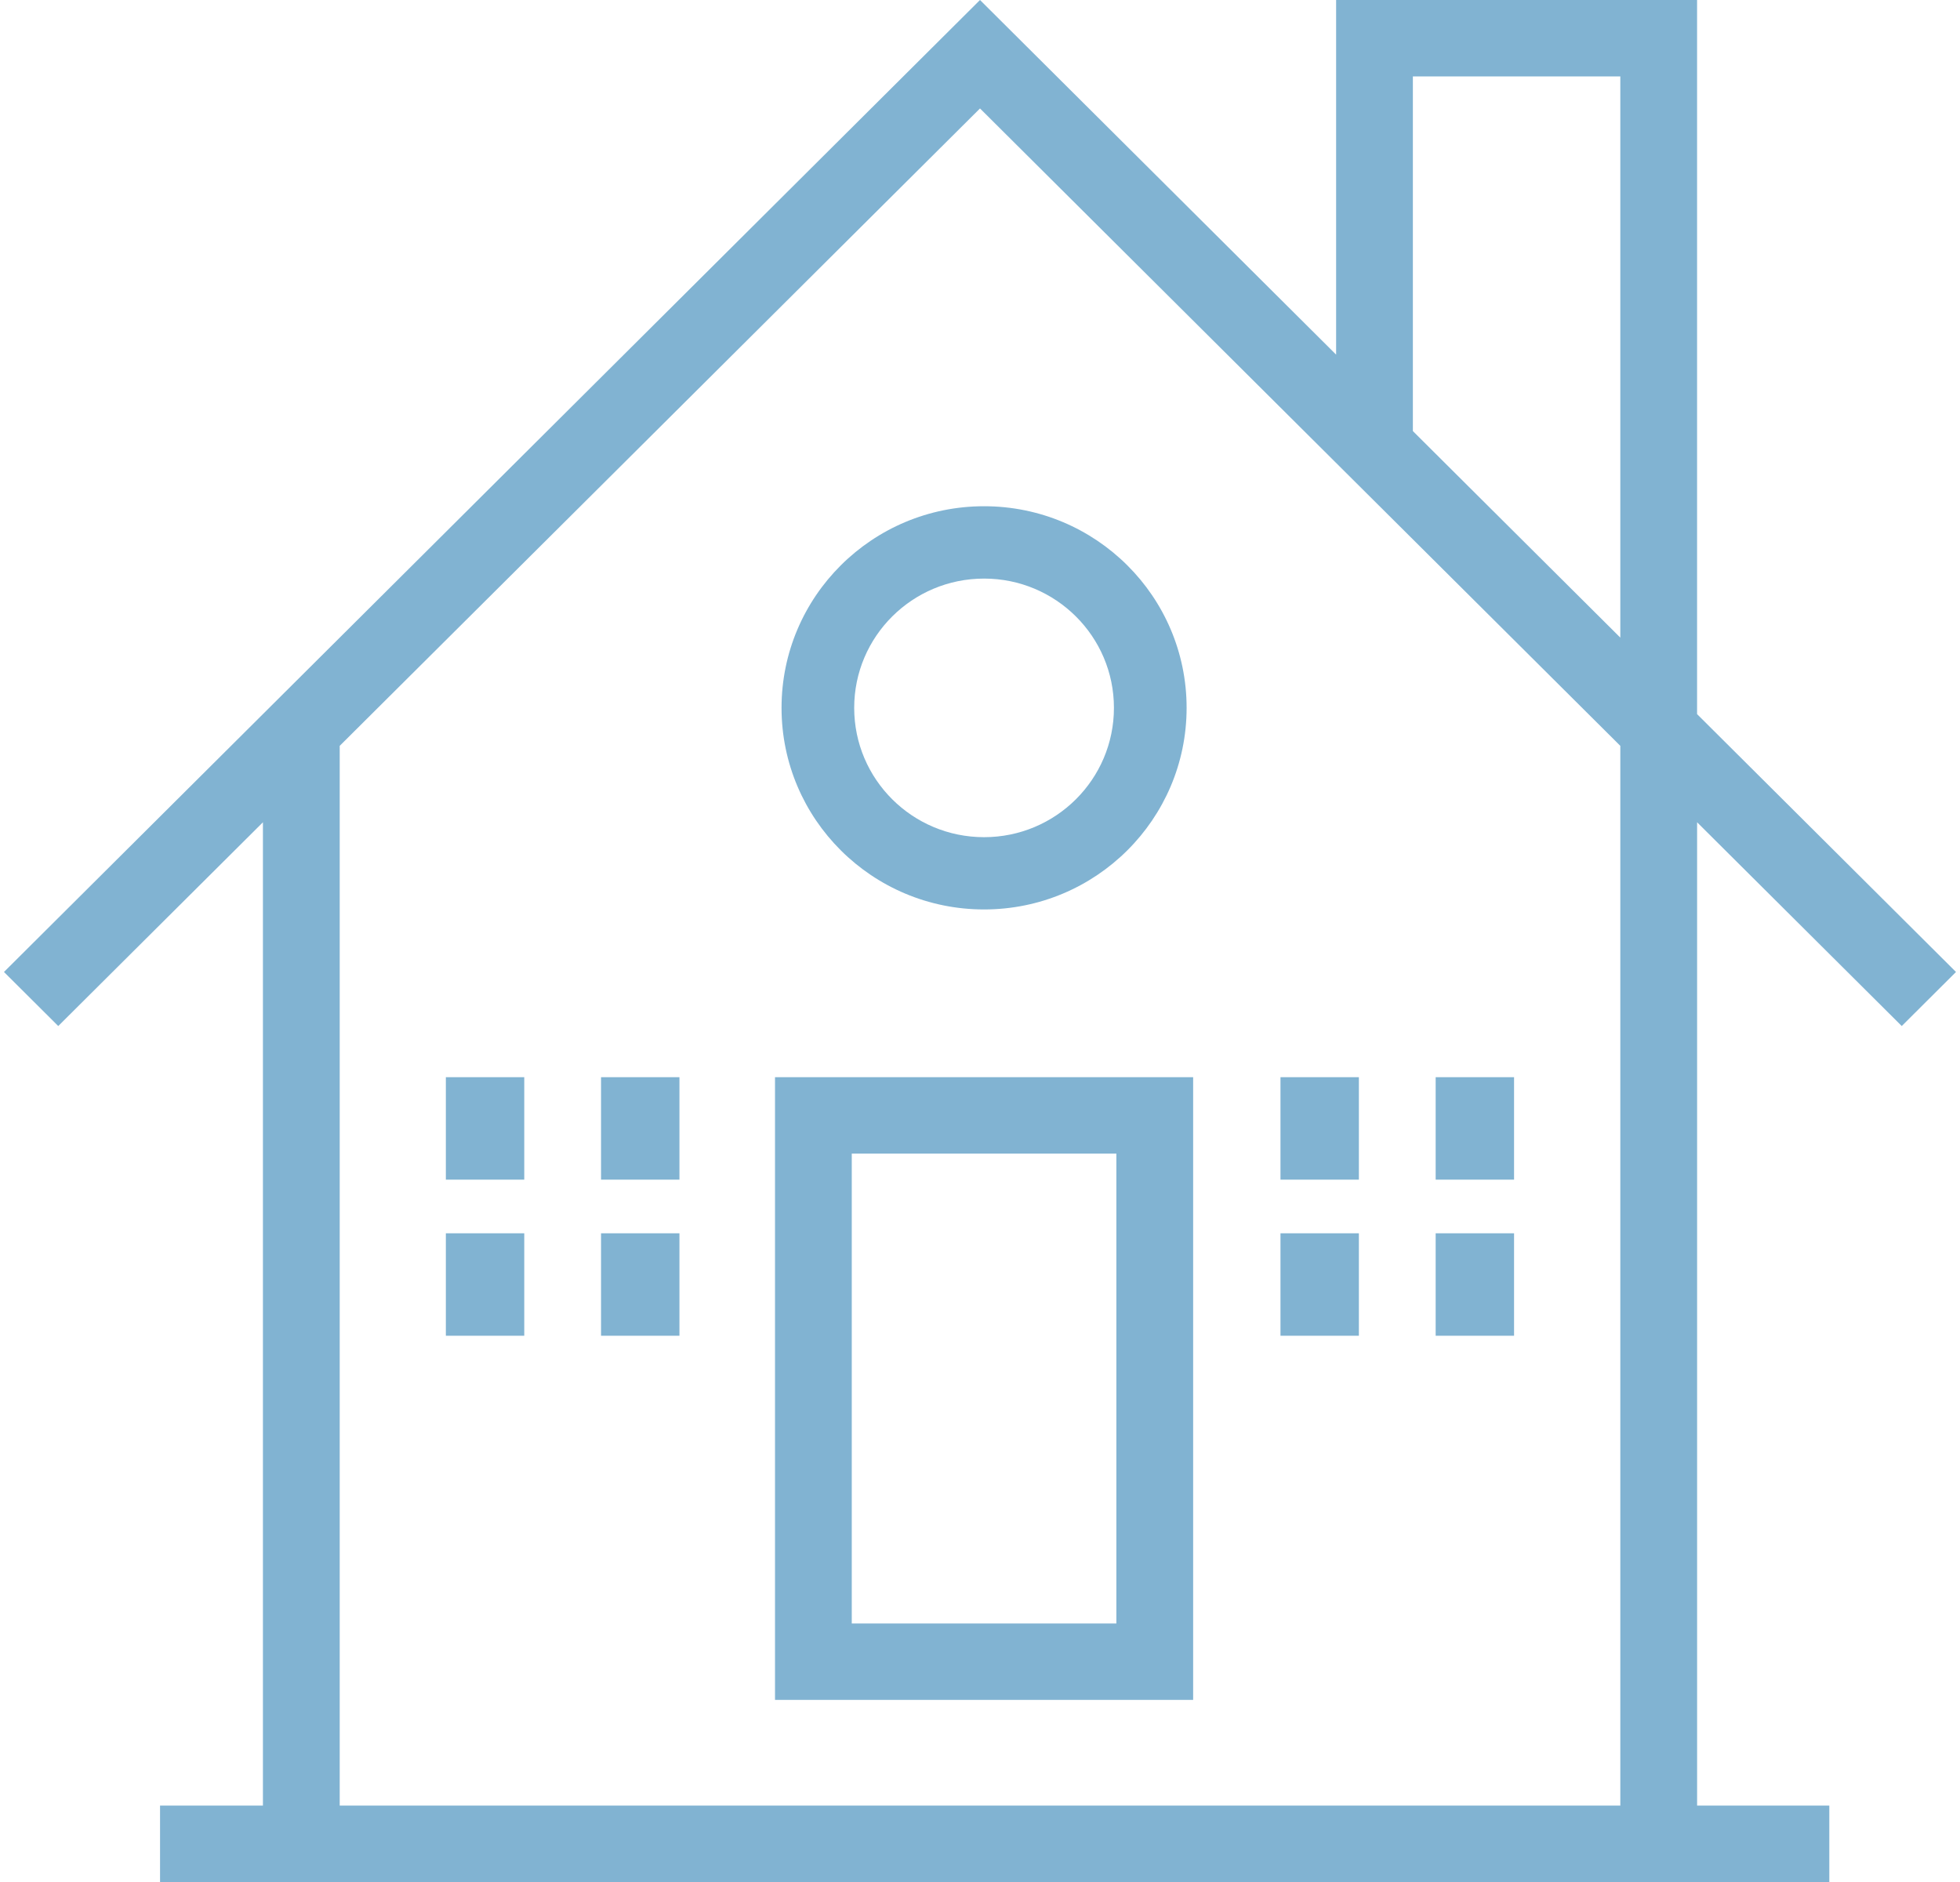
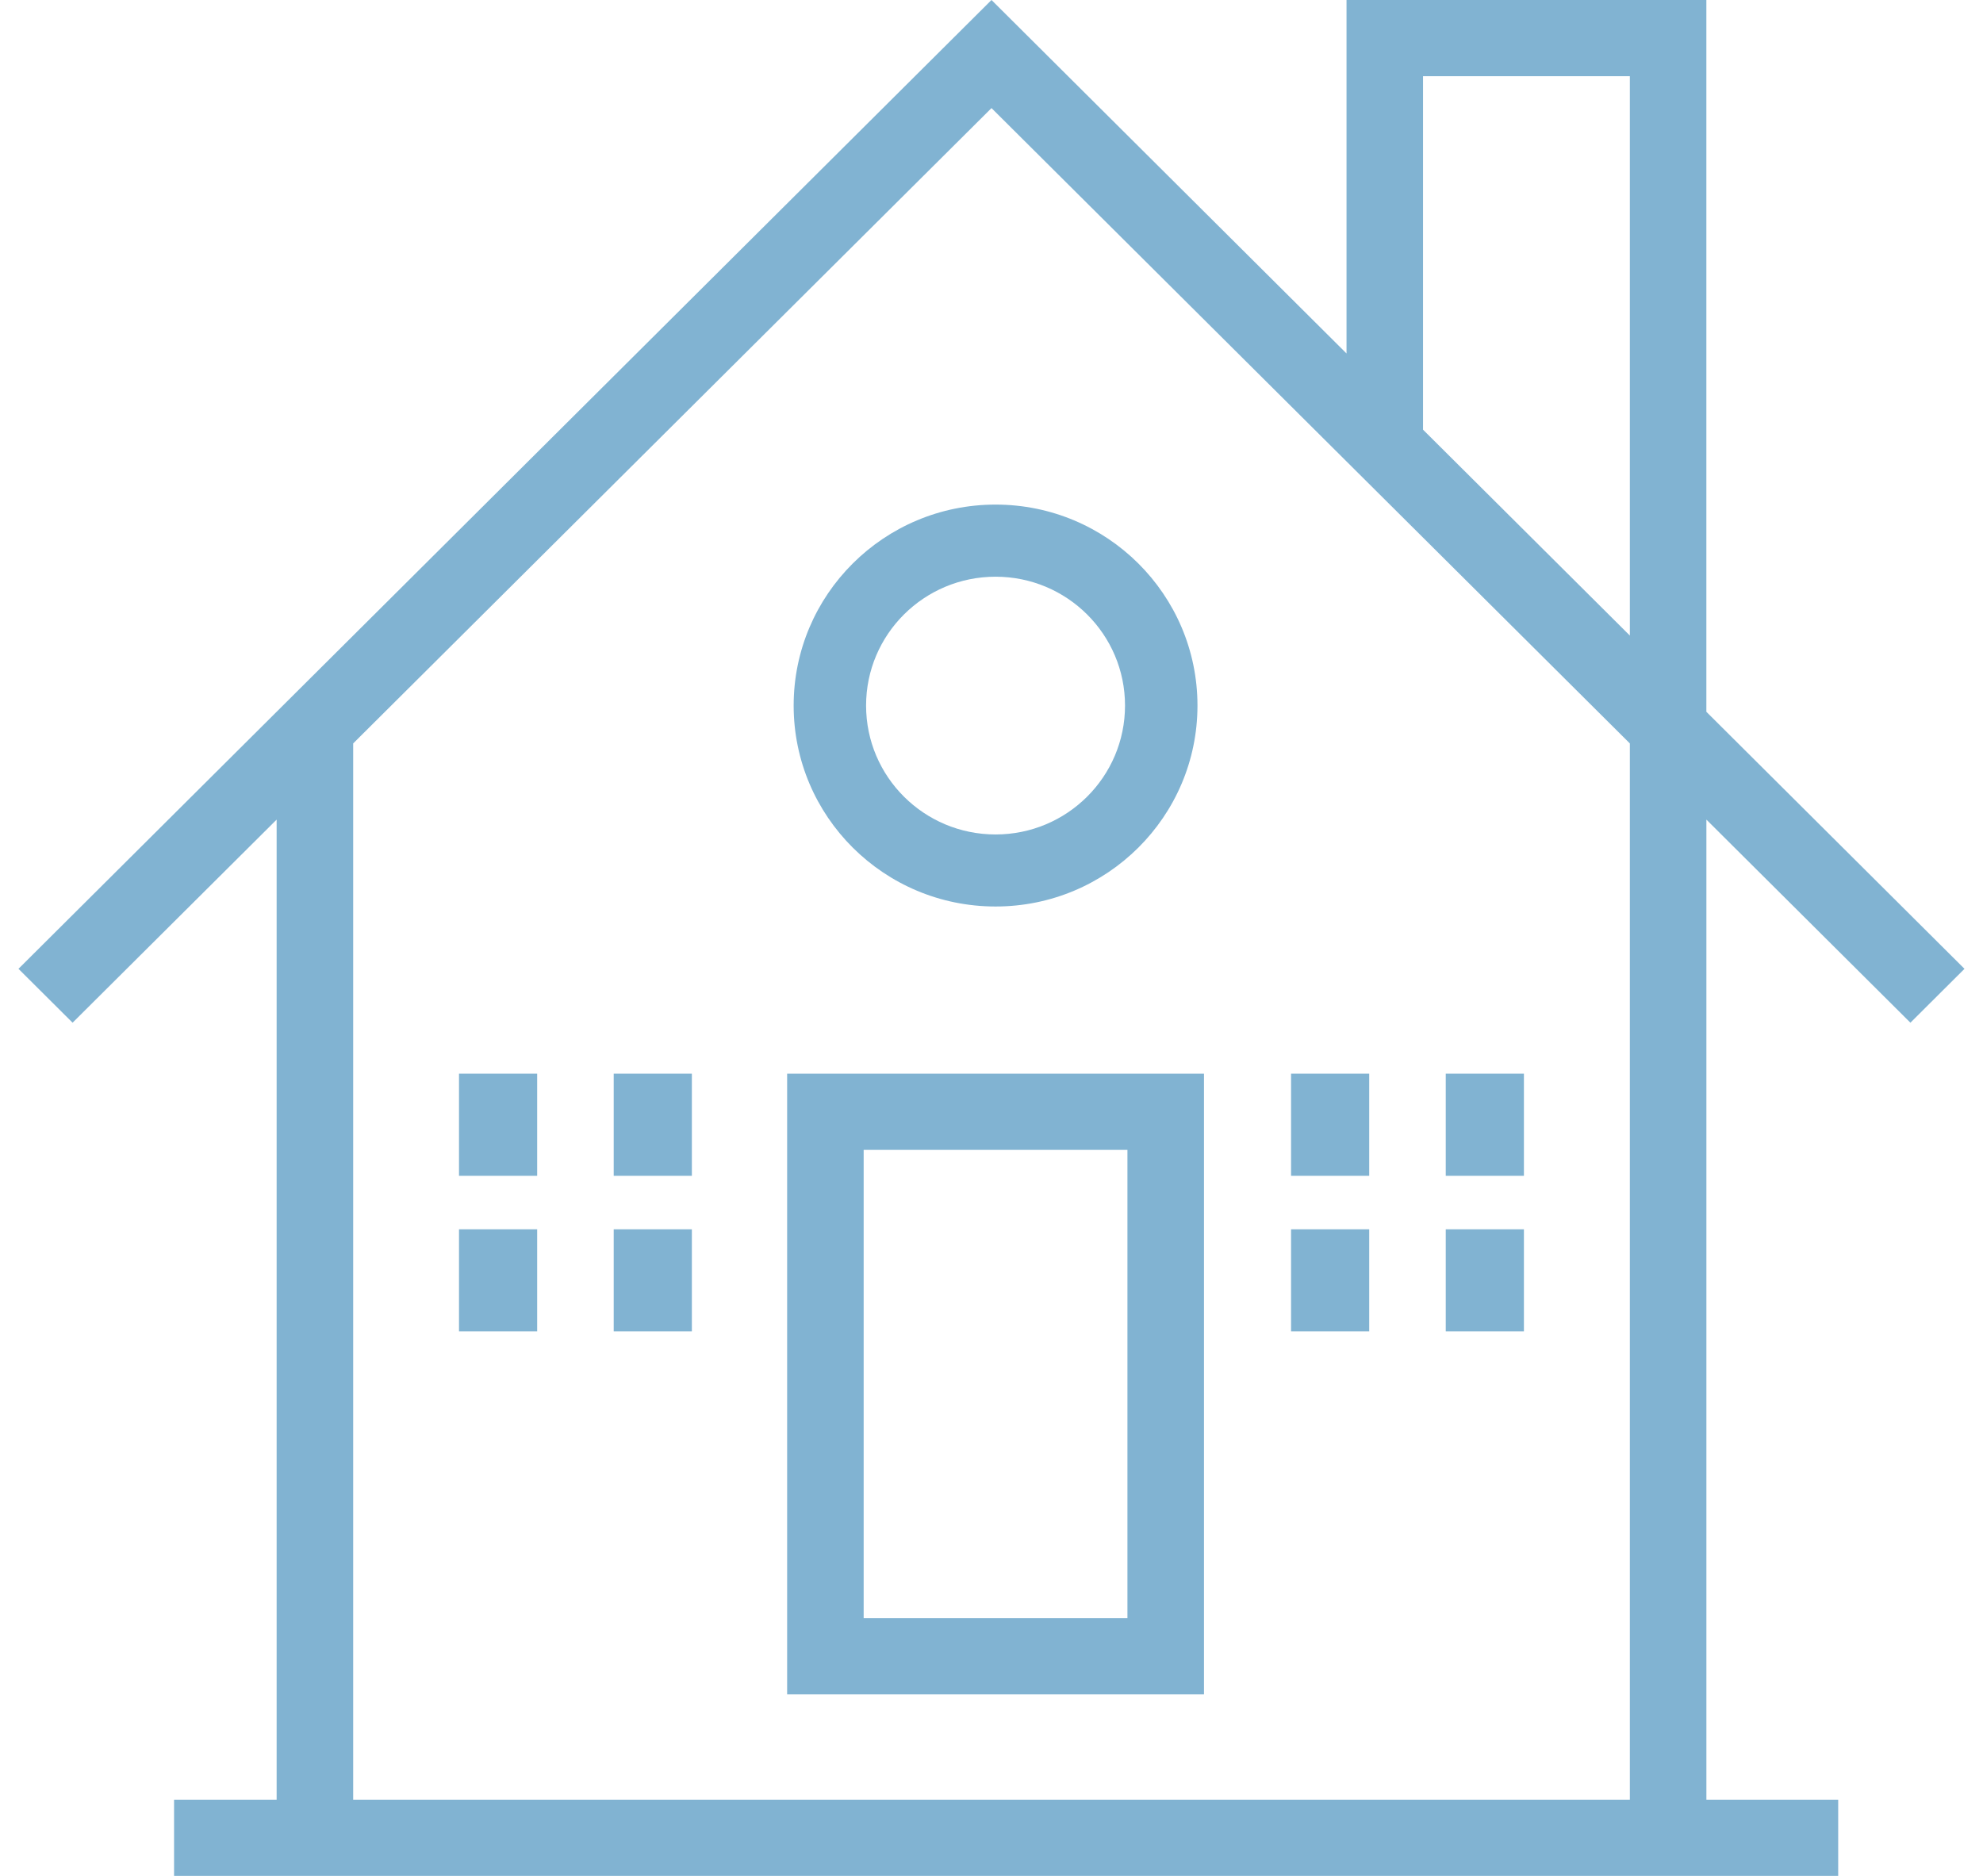
- <svg xmlns="http://www.w3.org/2000/svg" width="75" height="72" viewBox="0 0 75 72">
+ <svg xmlns="http://www.w3.org/2000/svg" width="74" height="70" viewBox="0 0 75 72">
  <g fill="#81B3D2">
    <path d="M29.656 65.033h16V41.21h-16v23.823zm2.937-20.899h10.125V62.11H32.593V44.134z" />
    <path d="M72.771 39.253l2.076-2.068-9.908-9.865V0H51.127v13.567L37.5 0 .152 37.185l2.077 2.068 7.832-7.795v37.618H6.124V72h63.875v-2.924H64.94V31.458l7.831 7.795zM62.002 69.076H12.999V28.534L37.5 4.149l24.502 24.385v40.542zm0-44.682l-7.938-7.902V2.924h7.938v21.47z" />
    <path d="M29.906 27.08c0 4.261 3.47 7.713 7.75 7.713 4.279 0 7.75-3.452 7.75-7.713 0-4.259-3.471-7.713-7.75-7.713-4.281 0-7.75 3.454-7.75 7.713zm7.75-4.945c2.744 0 4.969 2.214 4.969 4.945 0 2.732-2.225 4.948-4.969 4.948-2.746 0-4.97-2.216-4.97-4.948 0-2.731 2.225-4.945 4.97-4.945zM17.061 41.21h3v3.919h-3zM22.999 41.21h3v3.919h-3zM17.061 47.182h3v3.919h-3zM22.999 47.182h3v3.919h-3zM48.998 41.21h3v3.919h-3zM54.936 41.21h3v3.919h-3zM48.998 47.182h3v3.919h-3zM54.936 47.182h3v3.919h-3z" />
  </g>
</svg>
